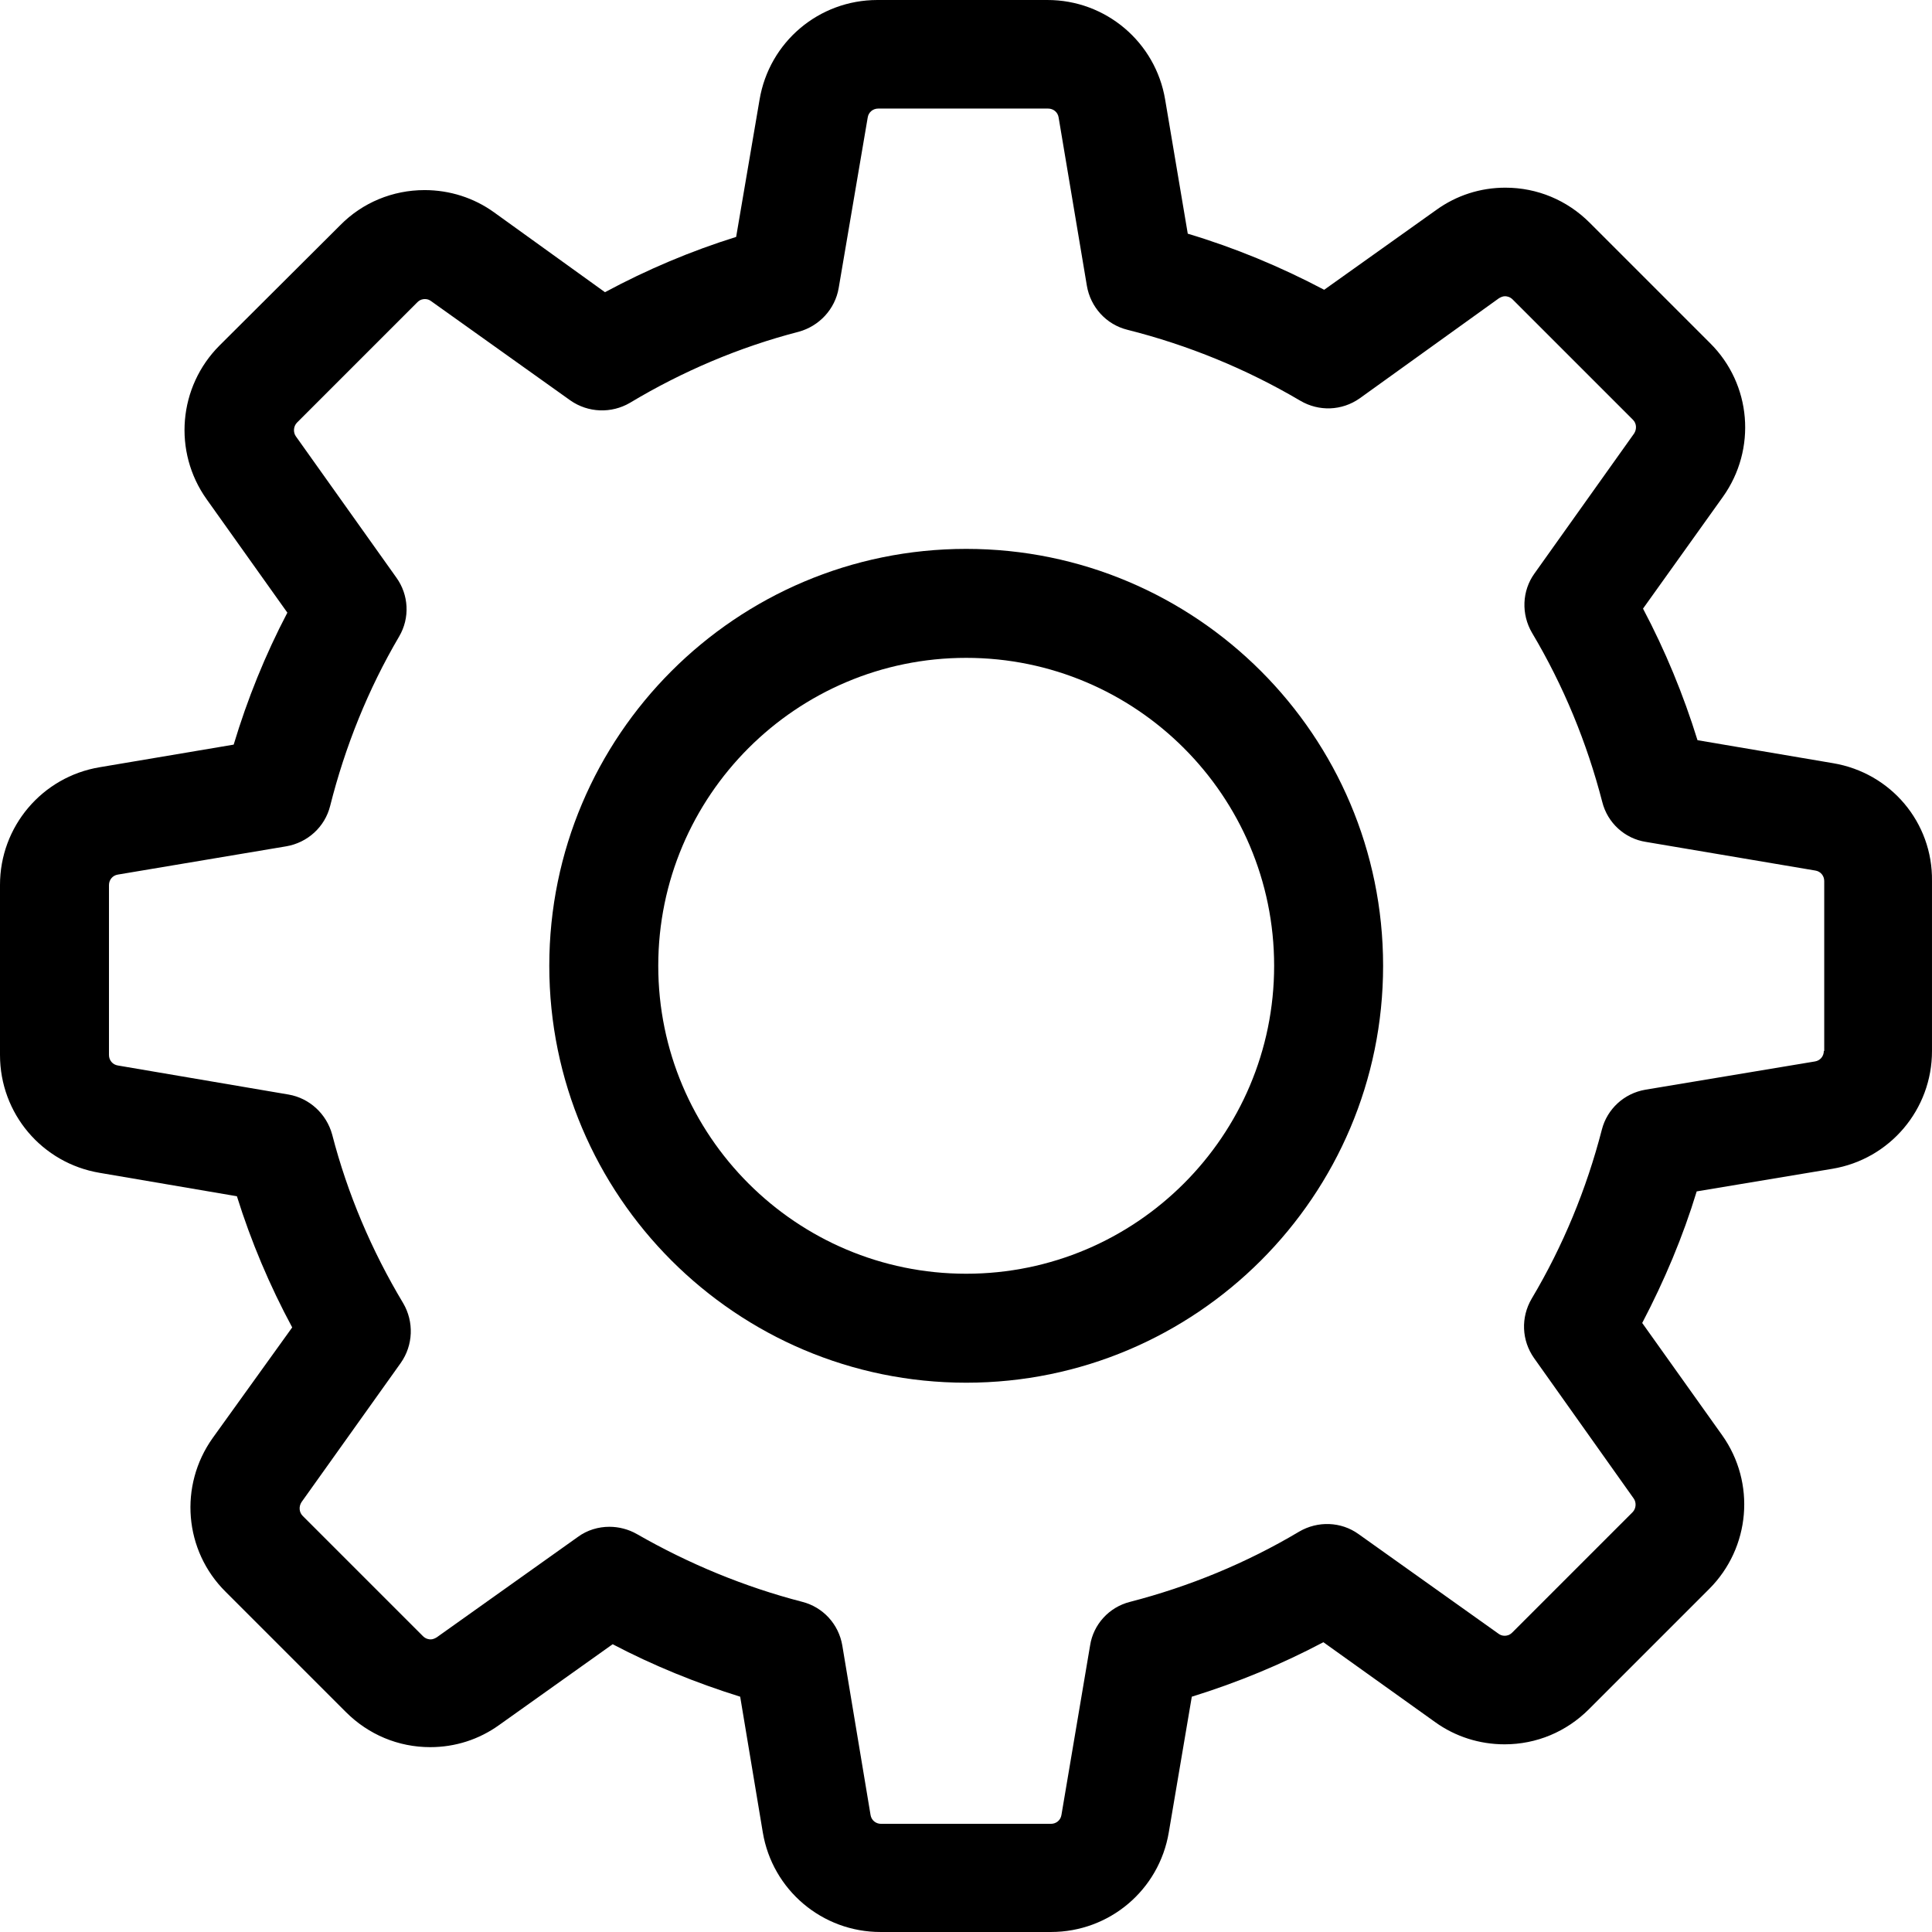
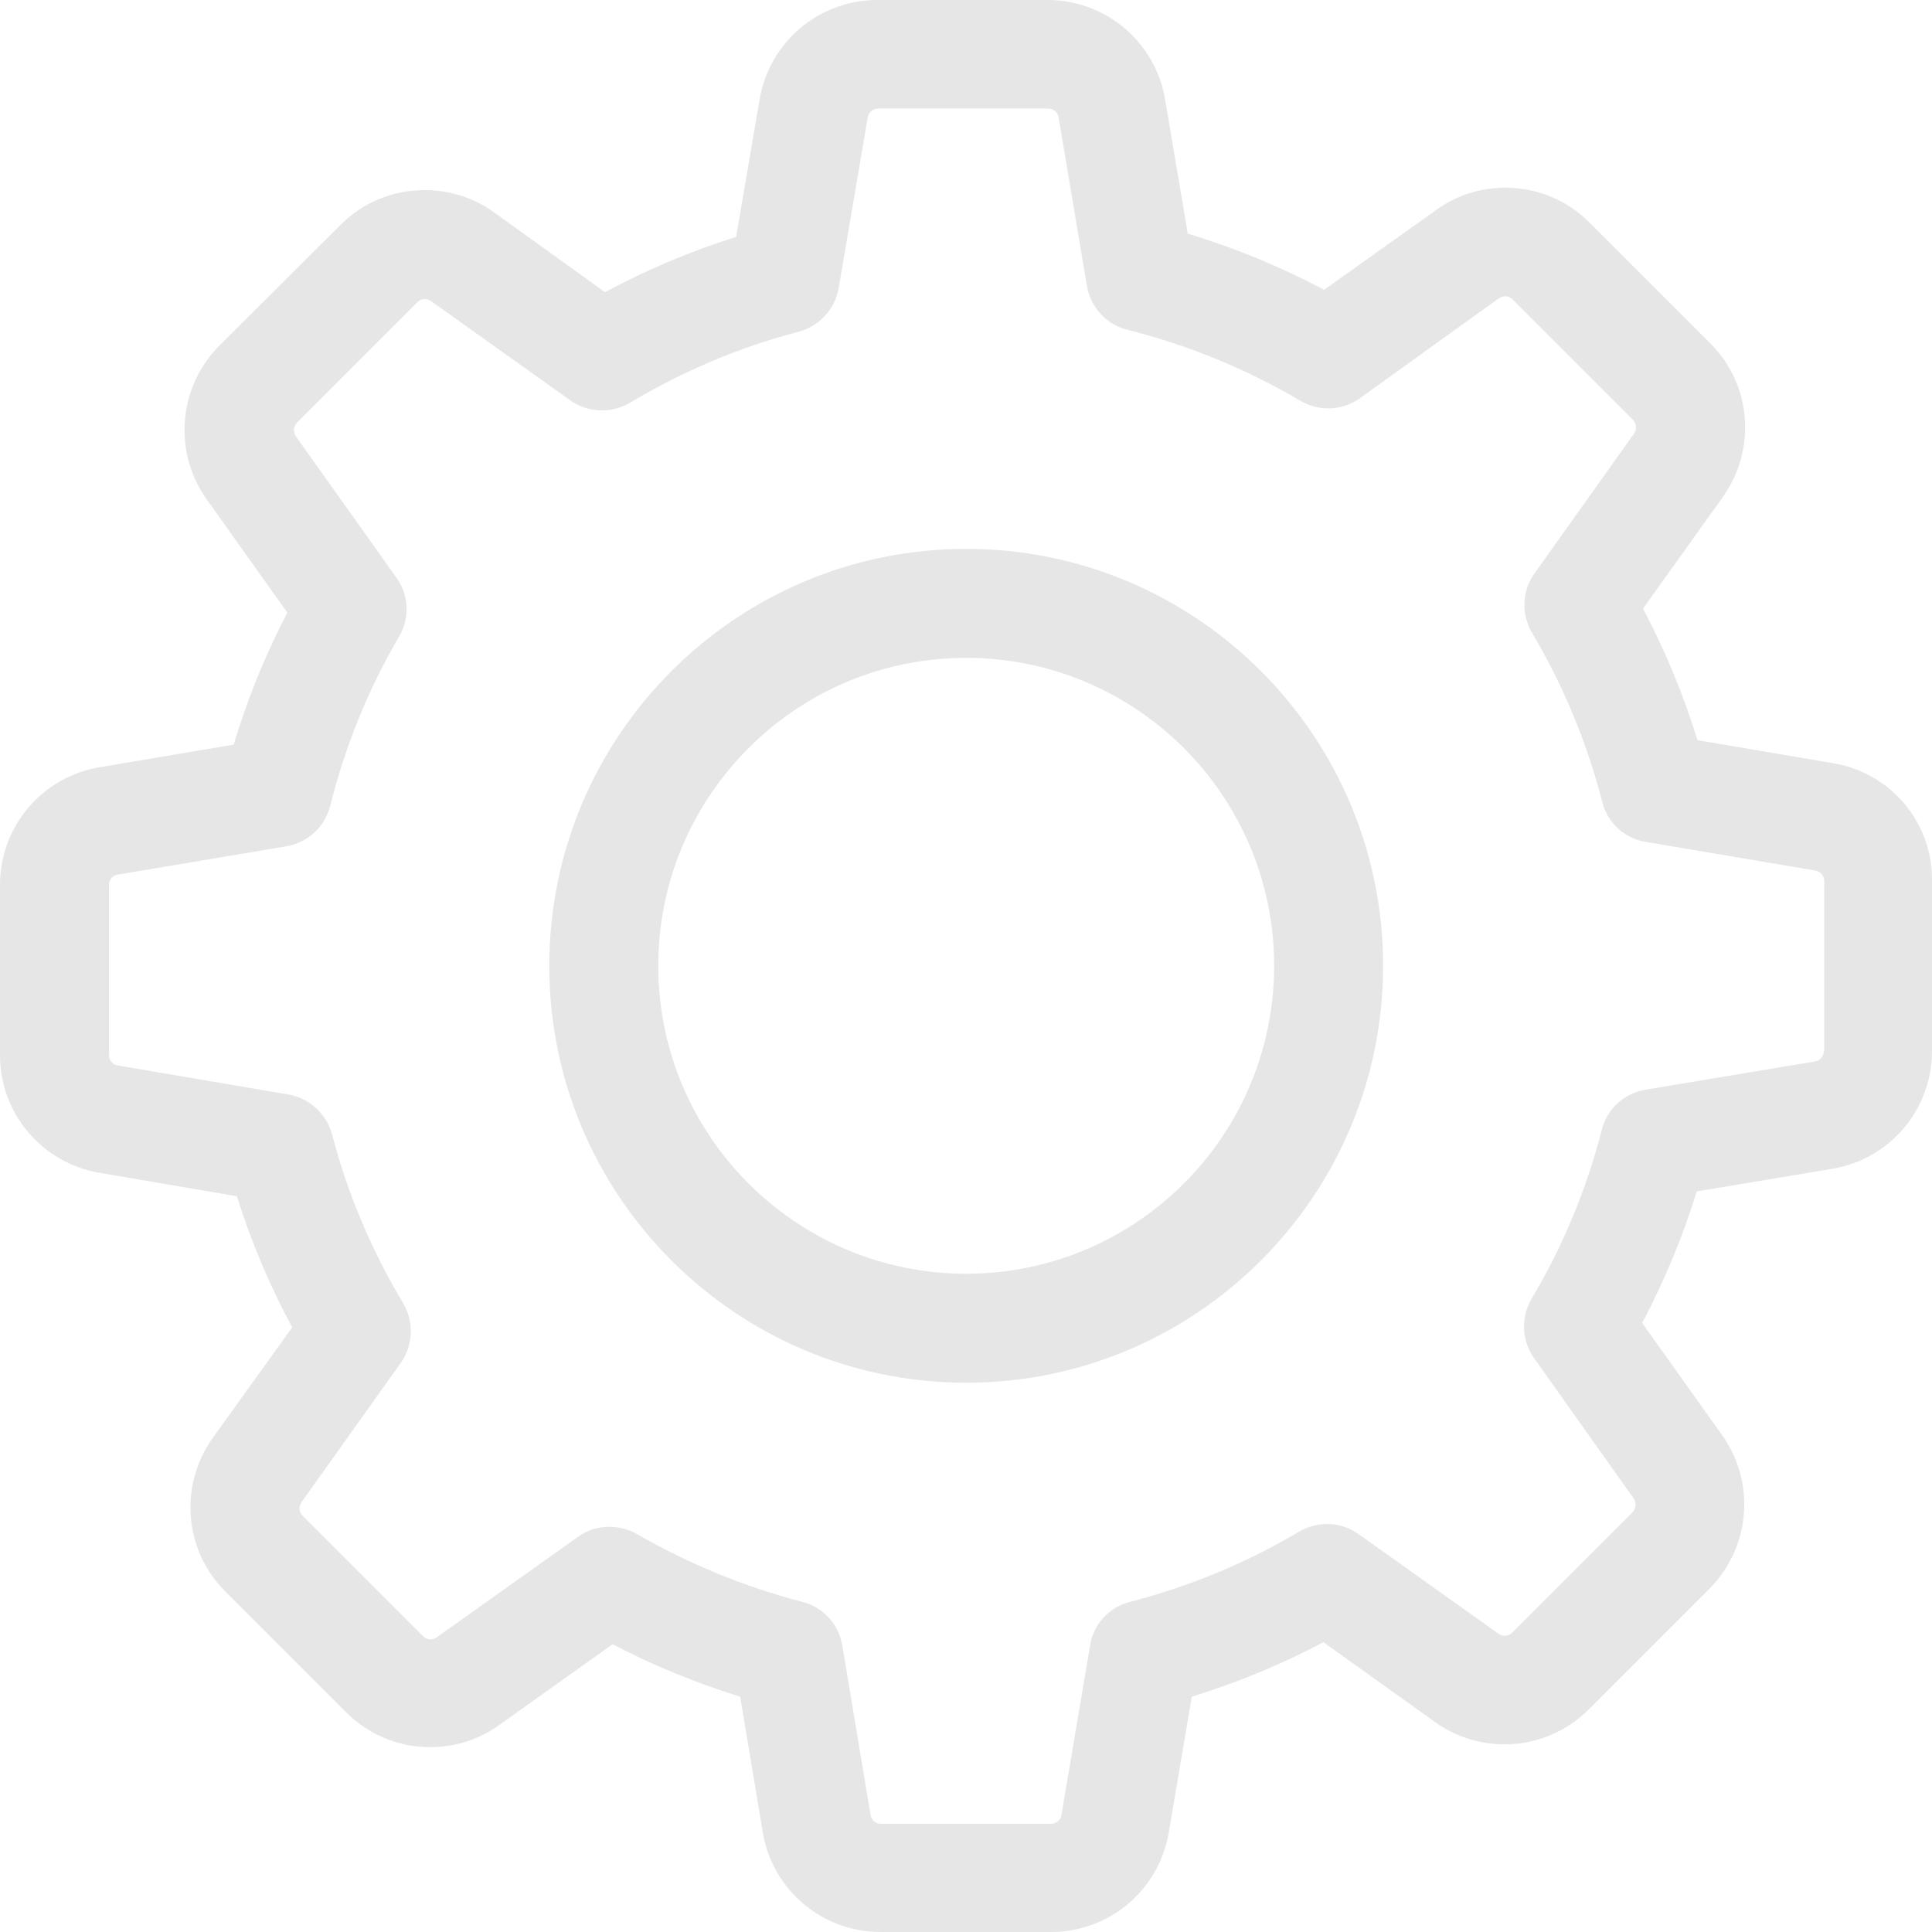
- <svg xmlns="http://www.w3.org/2000/svg" viewBox="0 0 478.703 478.703">
+ <svg xmlns="http://www.w3.org/2000/svg" viewBox="0 0 478.703 478.703" fill="#e6e6e6">
  <path d="M454.2 189.101l-33.6-5.7c-3.5-11.3-8-22.2-13.5-32.6l19.8-27.7c8.4-11.8 7.1-27.9-3.2-38.1l-29.8-29.8c-5.6-5.6-13-8.7-20.9-8.7-6.2 0-12.1 1.9-17.1 5.5l-27.8 19.8c-10.8-5.7-22.1-10.4-33.8-13.9l-5.6-33.2a29.54 29.54 0 00-29.2-24.7h-42.1c-14.5 0-26.8 10.4-29.2 24.7l-5.8 34c-11.2 3.5-22.1 8.1-32.5 13.7l-27.5-19.8c-5-3.6-11-5.5-17.2-5.5-7.9 0-15.4 3.1-20.9 8.7l-29.9 29.8c-10.2 10.2-11.6 26.3-3.2 38.1l20 28.1c-5.5 10.5-9.9 21.4-13.3 32.7l-33.2 5.6a29.54 29.54 0 00-24.7 29.2v42.1c0 14.5 10.4 26.8 24.7 29.2l34 5.8c3.5 11.2 8.1 22.1 13.7 32.5l-19.7 27.4c-8.4 11.8-7.1 27.9 3.2 38.1l29.8 29.8c5.6 5.6 13 8.7 20.9 8.7 6.2 0 12.1-1.9 17.1-5.5l28.1-20c10.1 5.3 20.7 9.6 31.6 13l5.6 33.6a29.54 29.54 0 0029.2 24.7h42.2c14.5 0 26.8-10.4 29.2-24.7l5.7-33.6c11.3-3.5 22.2-8 32.6-13.5l27.7 19.8c5 3.6 11 5.5 17.2 5.5 7.9 0 15.3-3.1 20.9-8.7l29.8-29.8c10.2-10.2 11.6-26.3 3.2-38.1l-19.8-27.8c5.5-10.5 10.1-21.4 13.5-32.6l33.6-5.6a29.54 29.54 0 0024.7-29.2v-42.1c.2-14.5-10.2-26.8-24.5-29.2zm-2.3 71.3c0 1.3-.9 2.4-2.2 2.6l-42 7c-5.3.9-9.5 4.8-10.8 9.9-3.8 14.7-9.6 28.8-17.4 41.9-2.7 4.6-2.5 10.3.6 14.7l24.7 34.8c.7 1 .6 2.5-.3 3.4l-29.8 29.8c-.7.7-1.4.8-1.9.8-.6 0-1.1-.2-1.5-.5l-34.7-24.7c-4.3-3.1-10.1-3.3-14.7-.6-13.1 7.8-27.2 13.6-41.9 17.4-5.2 1.3-9.1 5.6-9.9 10.8l-7.1 42c-.2 1.3-1.3 2.2-2.6 2.2h-42.1c-1.3 0-2.4-.9-2.6-2.2l-7-42c-.9-5.3-4.8-9.5-9.9-10.8-14.3-3.7-28.1-9.4-41-16.8-2.1-1.2-4.5-1.8-6.8-1.8-2.7 0-5.5.8-7.8 2.5l-35 24.9c-.5.3-1 .5-1.5.5-.4 0-1.2-.1-1.9-.8l-29.8-29.8c-.9-.9-1-2.3-.3-3.4l24.6-34.5c3.1-4.4 3.3-10.2.6-14.8-7.8-13-13.8-27.1-17.6-41.8-1.4-5.1-5.6-9-10.8-9.9l-42.3-7.2c-1.3-.2-2.2-1.3-2.2-2.6v-42.1c0-1.3.9-2.4 2.2-2.6l41.7-7c5.3-.9 9.6-4.8 10.9-10 3.7-14.7 9.4-28.9 17.1-42 2.7-4.6 2.4-10.3-.7-14.6l-24.9-35c-.7-1-.6-2.5.3-3.4l29.8-29.8c.7-.7 1.4-.8 1.9-.8.6 0 1.1.2 1.5.5l34.5 24.6c4.4 3.1 10.2 3.3 14.8.6 13-7.8 27.1-13.8 41.8-17.6 5.1-1.4 9-5.6 9.9-10.8l7.2-42.3c.2-1.3 1.3-2.2 2.6-2.2h42.1c1.3 0 2.4.9 2.6 2.2l7 41.7c.9 5.3 4.8 9.6 10 10.9 15.1 3.8 29.5 9.7 42.9 17.6 4.6 2.7 10.3 2.5 14.7-.6l34.5-24.8c.5-.3 1-.5 1.5-.5.4 0 1.2.1 1.9.8l29.8 29.8c.9.9 1 2.3.3 3.4l-24.7 34.7c-3.1 4.3-3.3 10.1-.6 14.7 7.8 13.1 13.6 27.2 17.4 41.9 1.3 5.2 5.6 9.1 10.8 9.9l42 7.1c1.3.2 2.2 1.3 2.2 2.6v42.1h-.1z" />
  <path d="M239.4 136.001c-57 0-103.3 46.3-103.3 103.3s46.3 103.3 103.3 103.3 103.3-46.3 103.3-103.3-46.3-103.3-103.3-103.3zm0 179.6c-42.1 0-76.3-34.2-76.3-76.3s34.2-76.3 76.3-76.3 76.3 34.2 76.3 76.3-34.2 76.3-76.3 76.3z" />
</svg>
